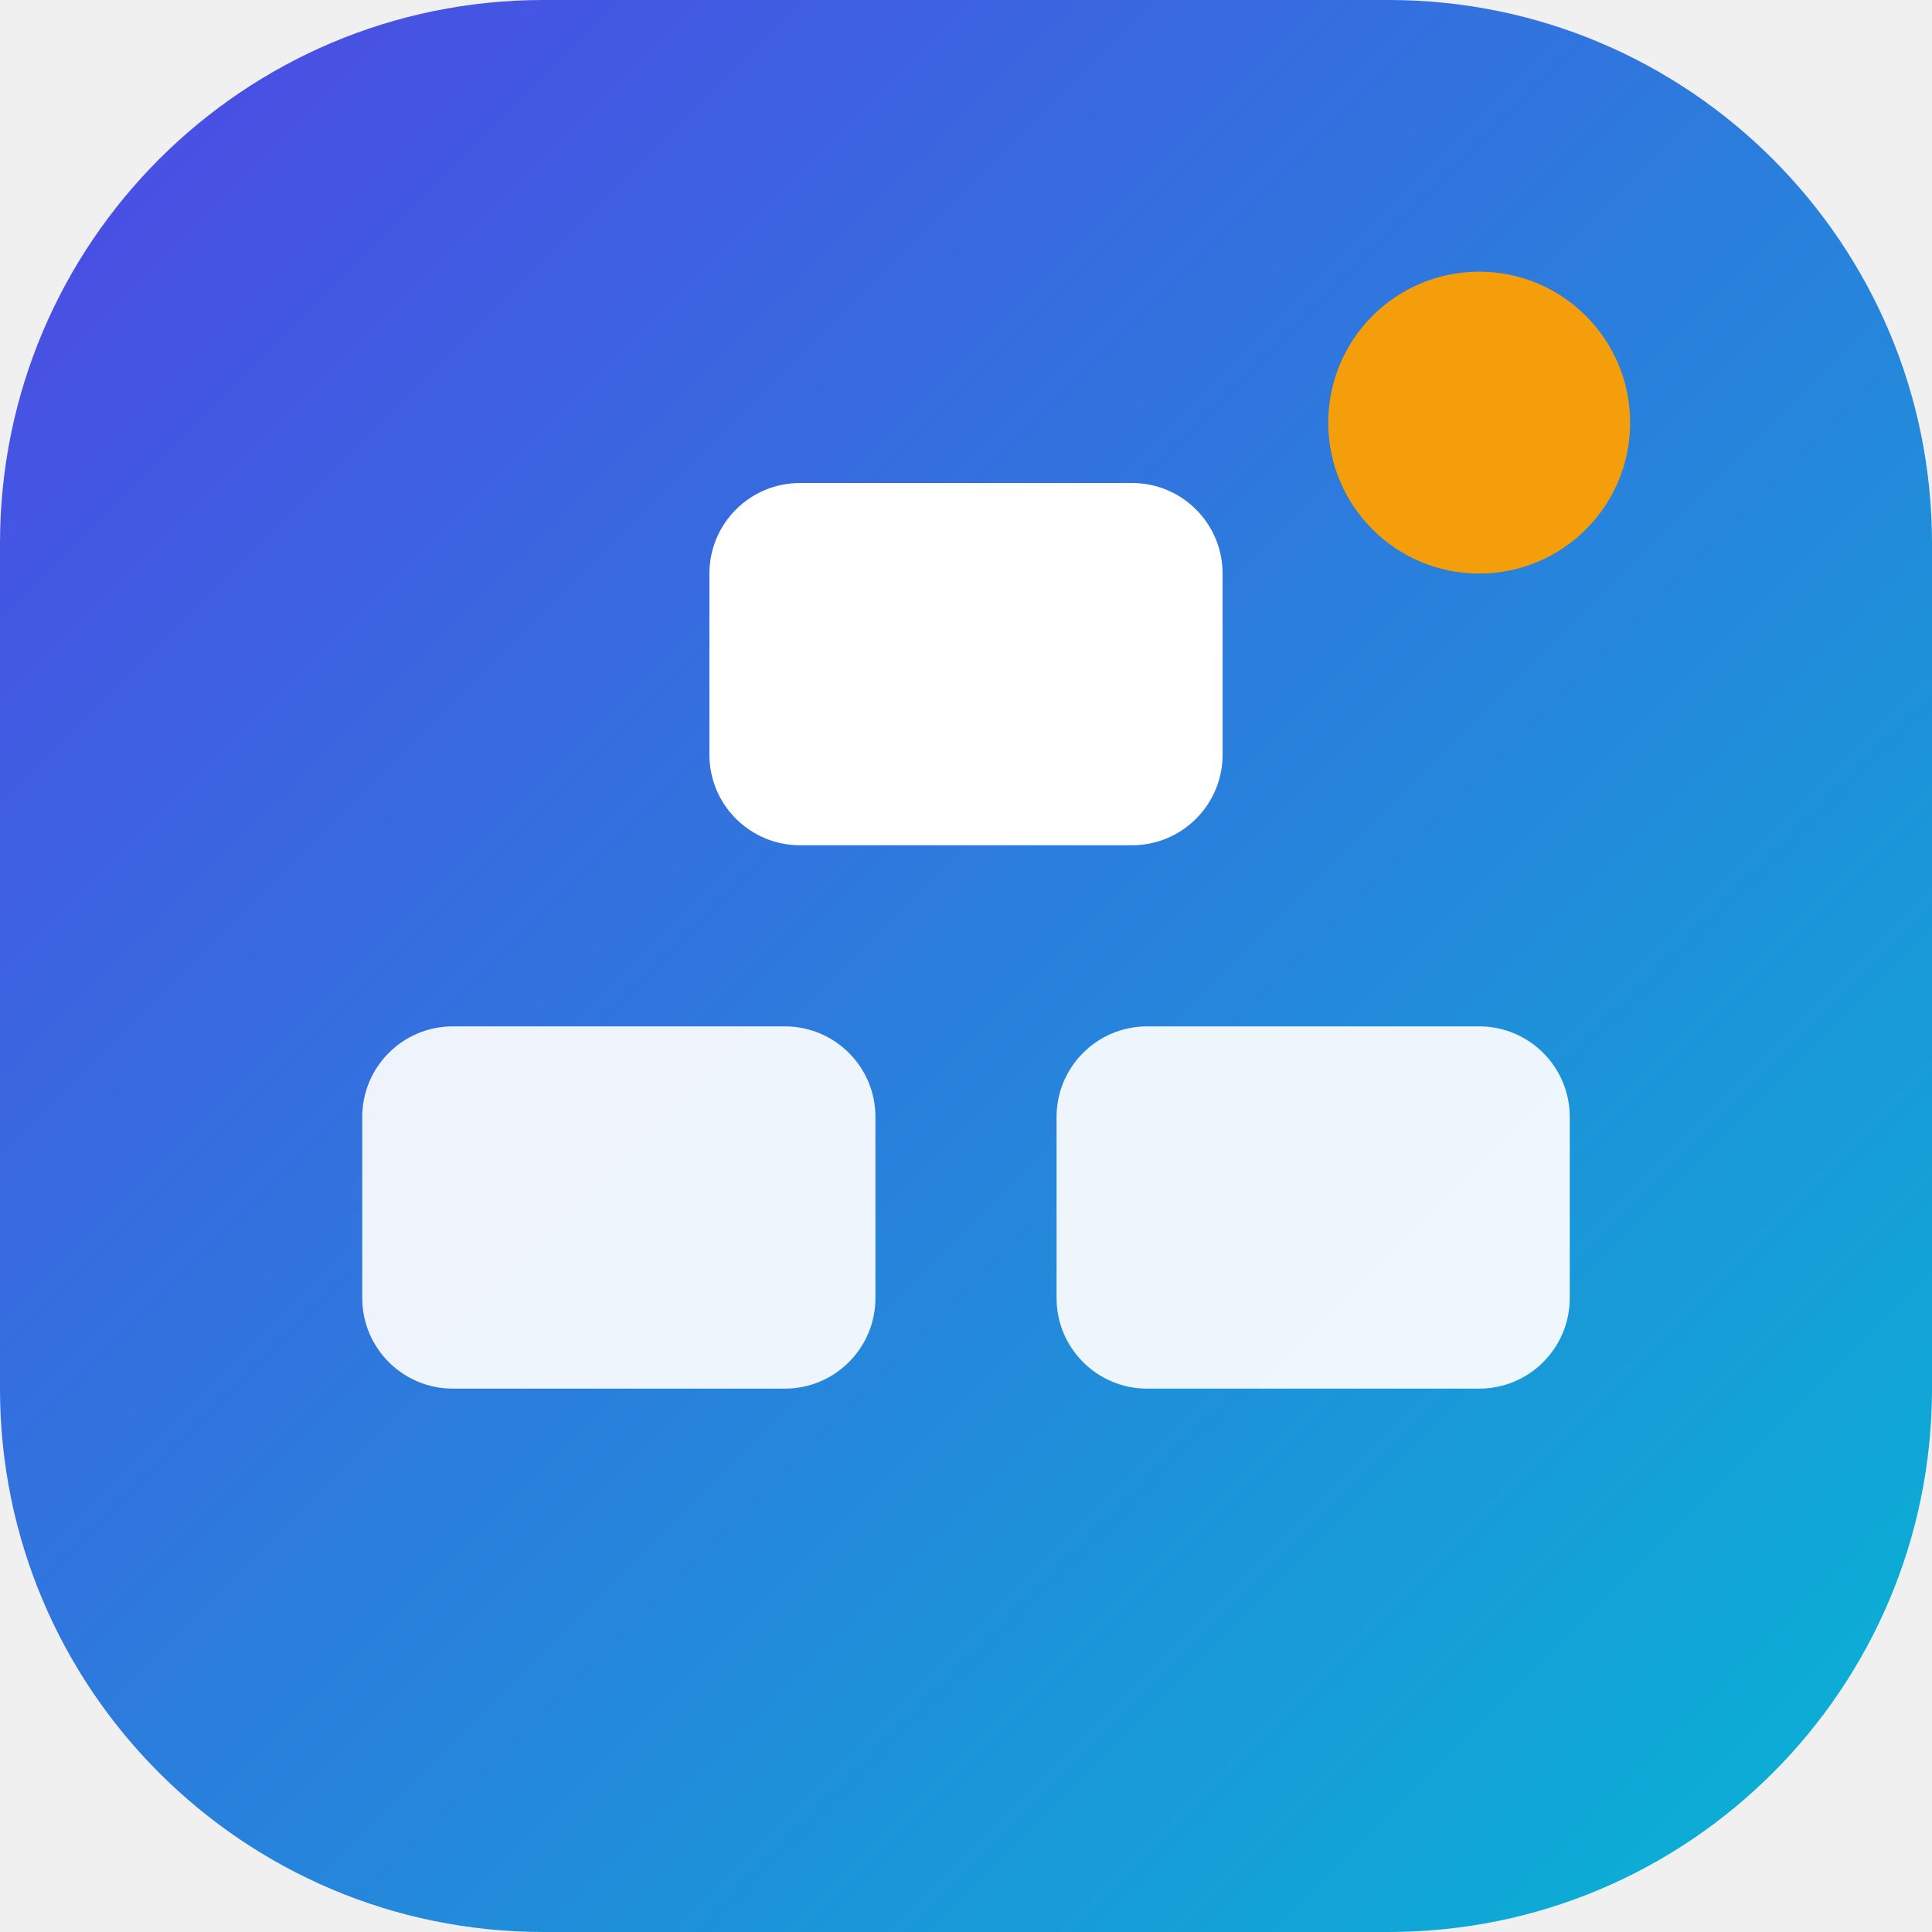
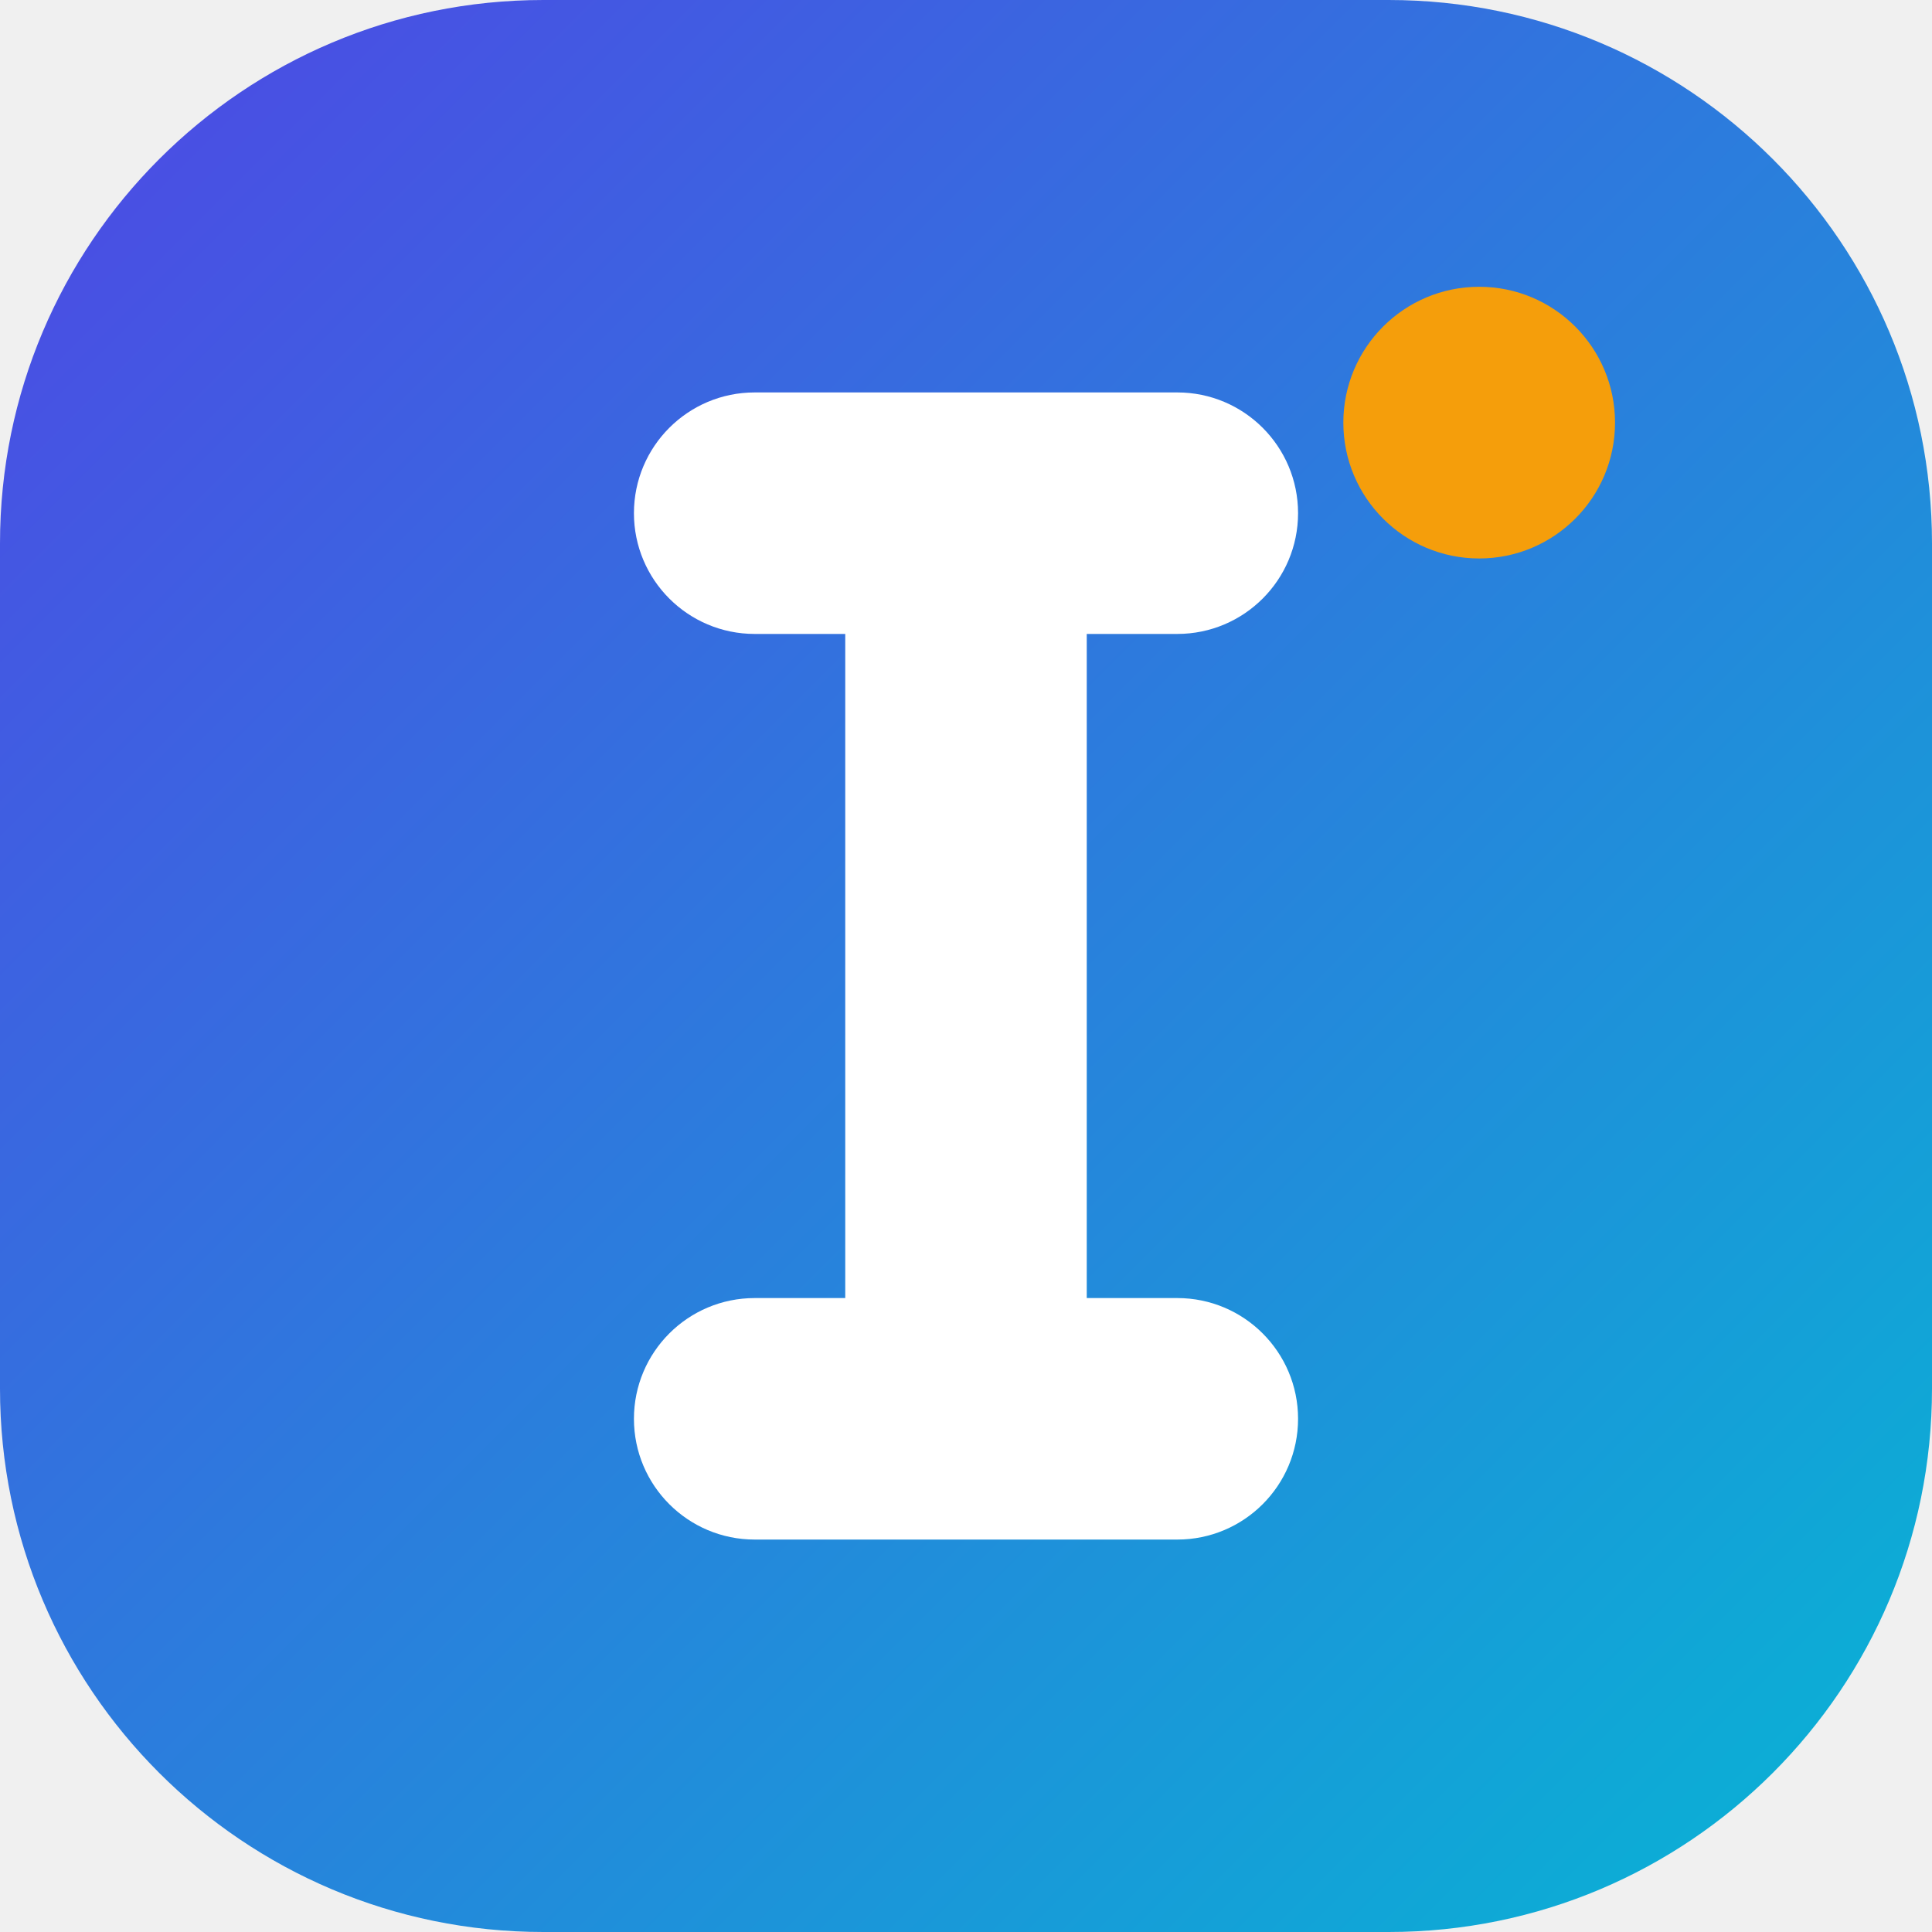
<svg xmlns="http://www.w3.org/2000/svg" viewBox="0 0 64 64">
  <defs>
    <linearGradient id="ims-g" x1="0" y1="0" x2="1" y2="1">
      <stop offset="0" stop-color="#4F46E5" />
      <stop offset="1" stop-color="#06B6D4" />
    </linearGradient>
  </defs>
  <rect width="64" height="64" rx="18" fill="url(#ims-g)" />
-   <rect x="23.5" y="16" width="17" height="12" rx="3" fill="#ffffff" />
-   <rect x="12" y="34" width="17" height="12" rx="3" fill="#ffffff" fill-opacity="0.92" />
-   <rect x="35" y="34" width="17" height="12" rx="3" fill="#ffffff" fill-opacity="0.92" />
-   <circle cx="49" cy="14" r="5" fill="#F59E0B" />
+   <rect x="21" y="13" width="22" height="8" rx="4" fill="#ffffff" />
+   <rect x="28" y="19" width="8" height="26" rx="2" fill="#ffffff" />
+   <rect x="21" y="43" width="22" height="8" rx="4" fill="#ffffff" />
+   <circle cx="49" cy="14" r="4.5" fill="#F59E0B" />
</svg>
